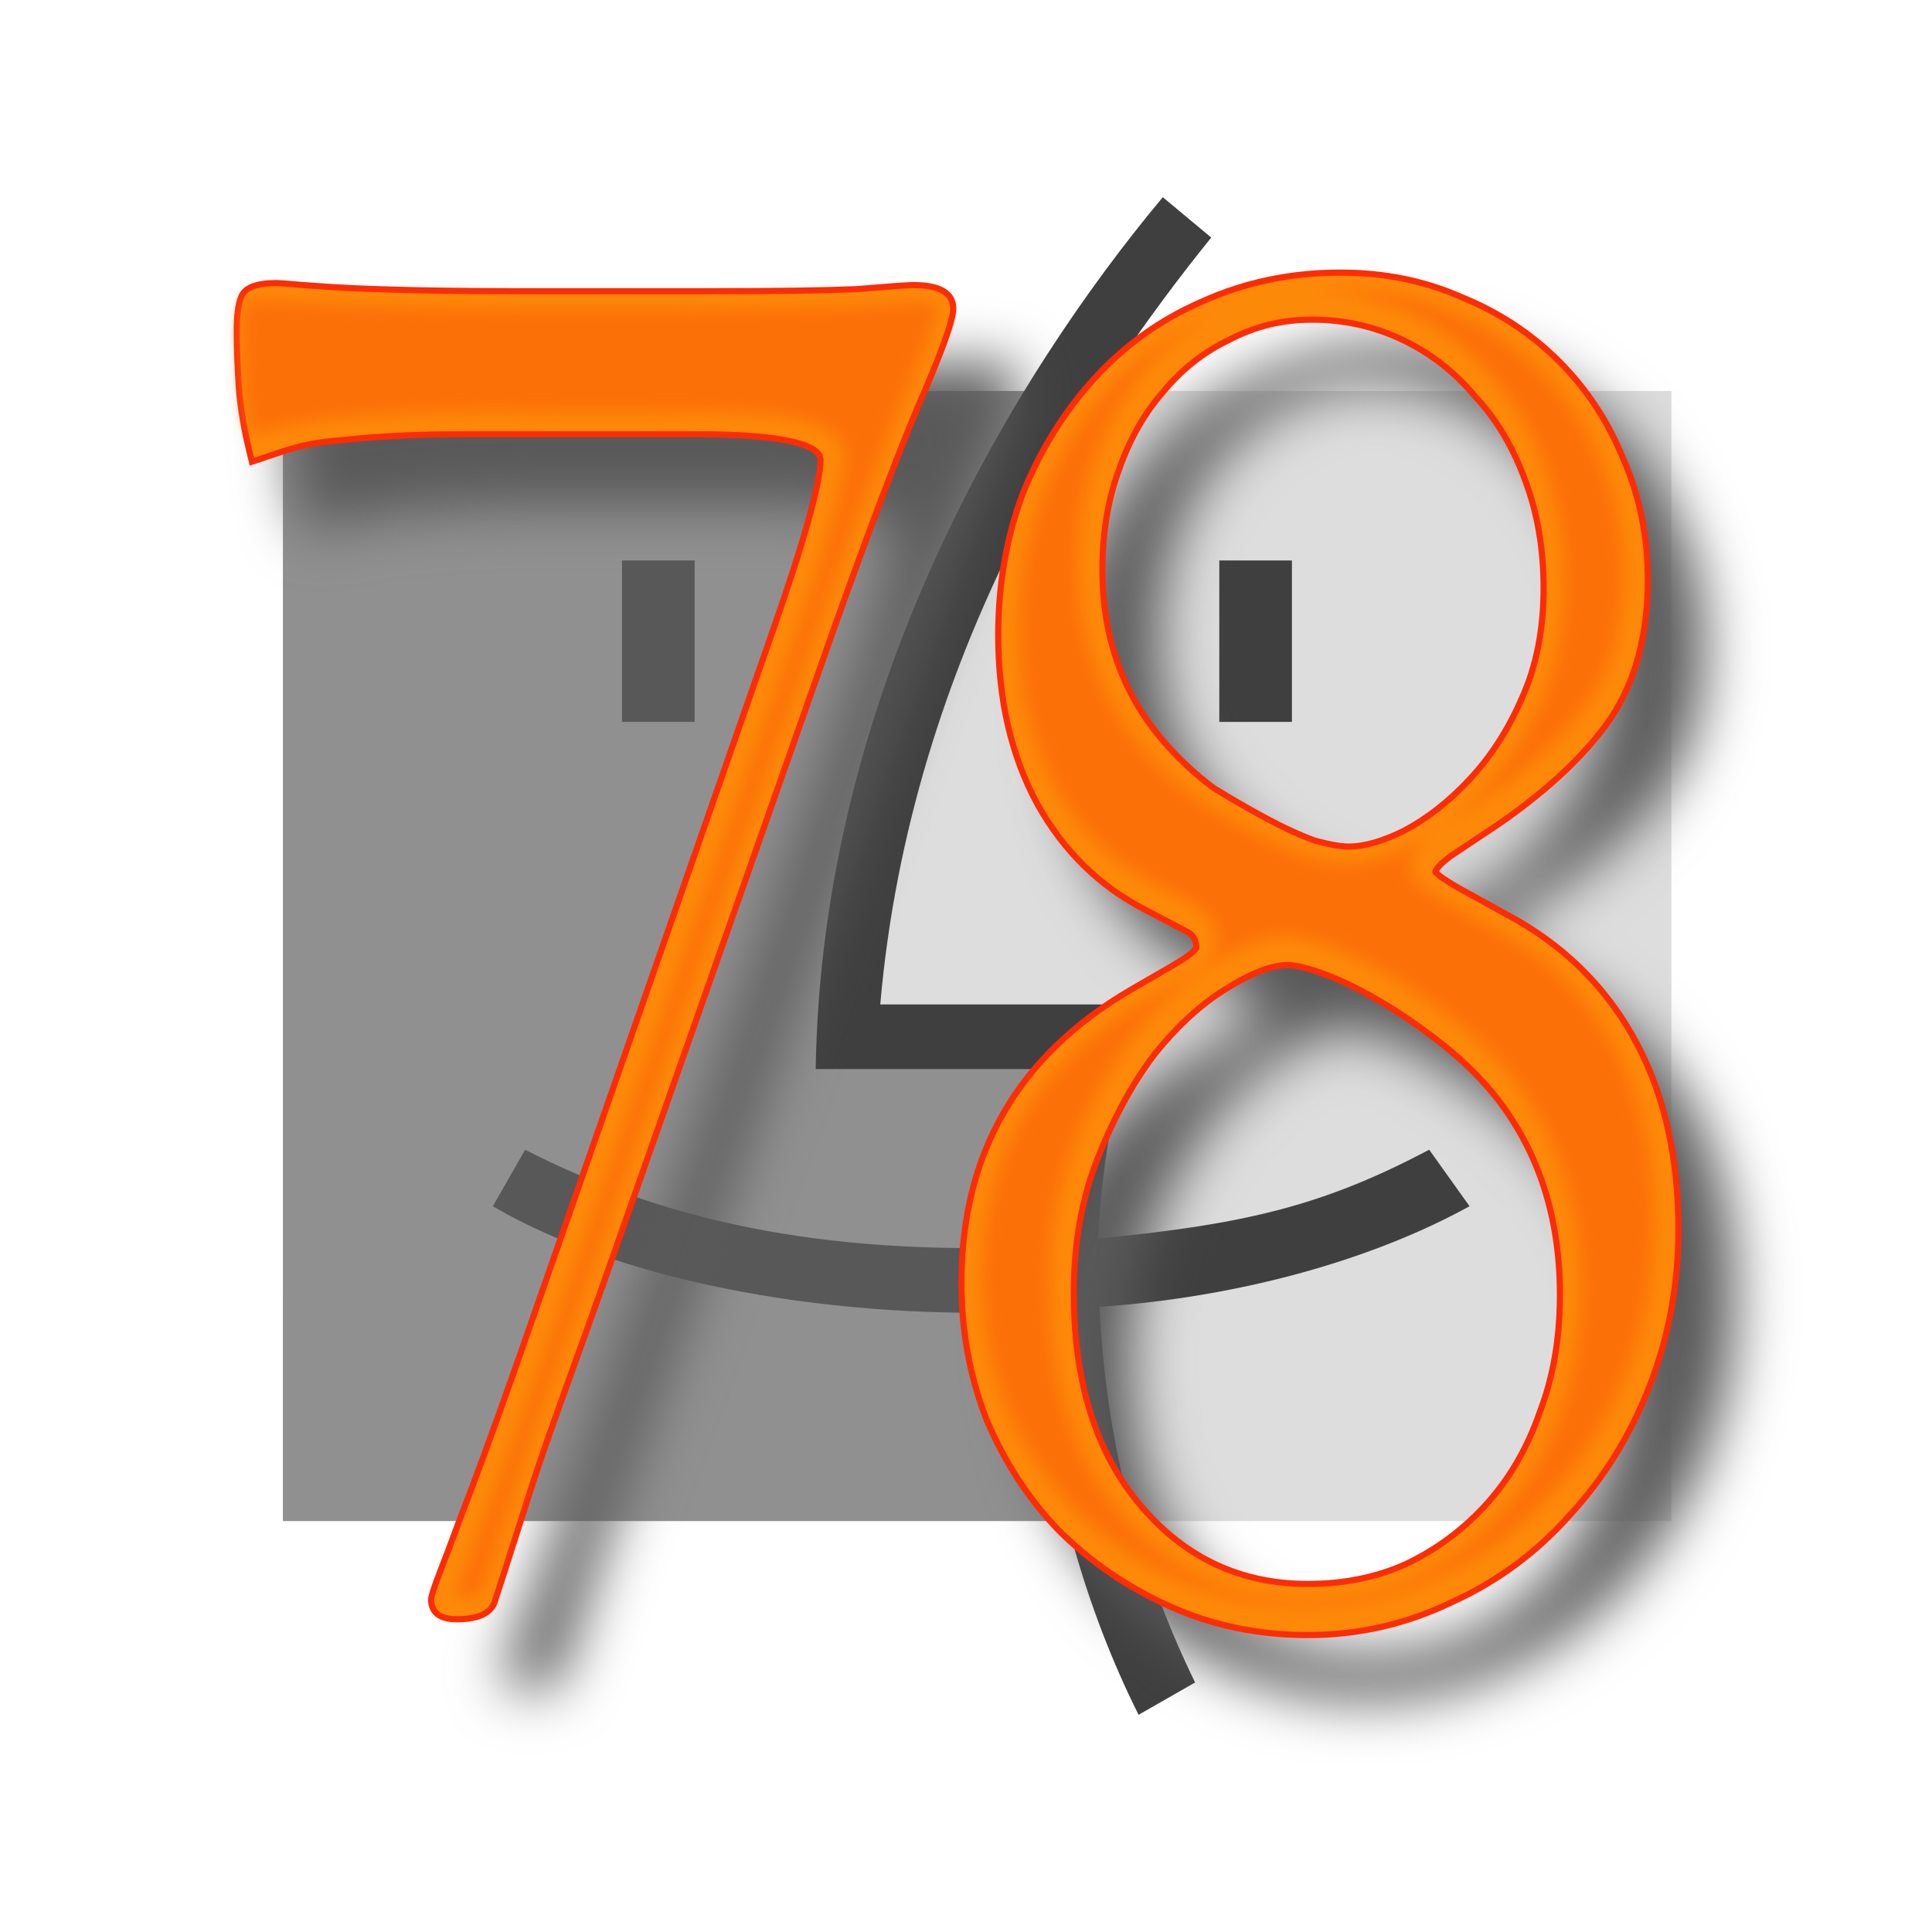
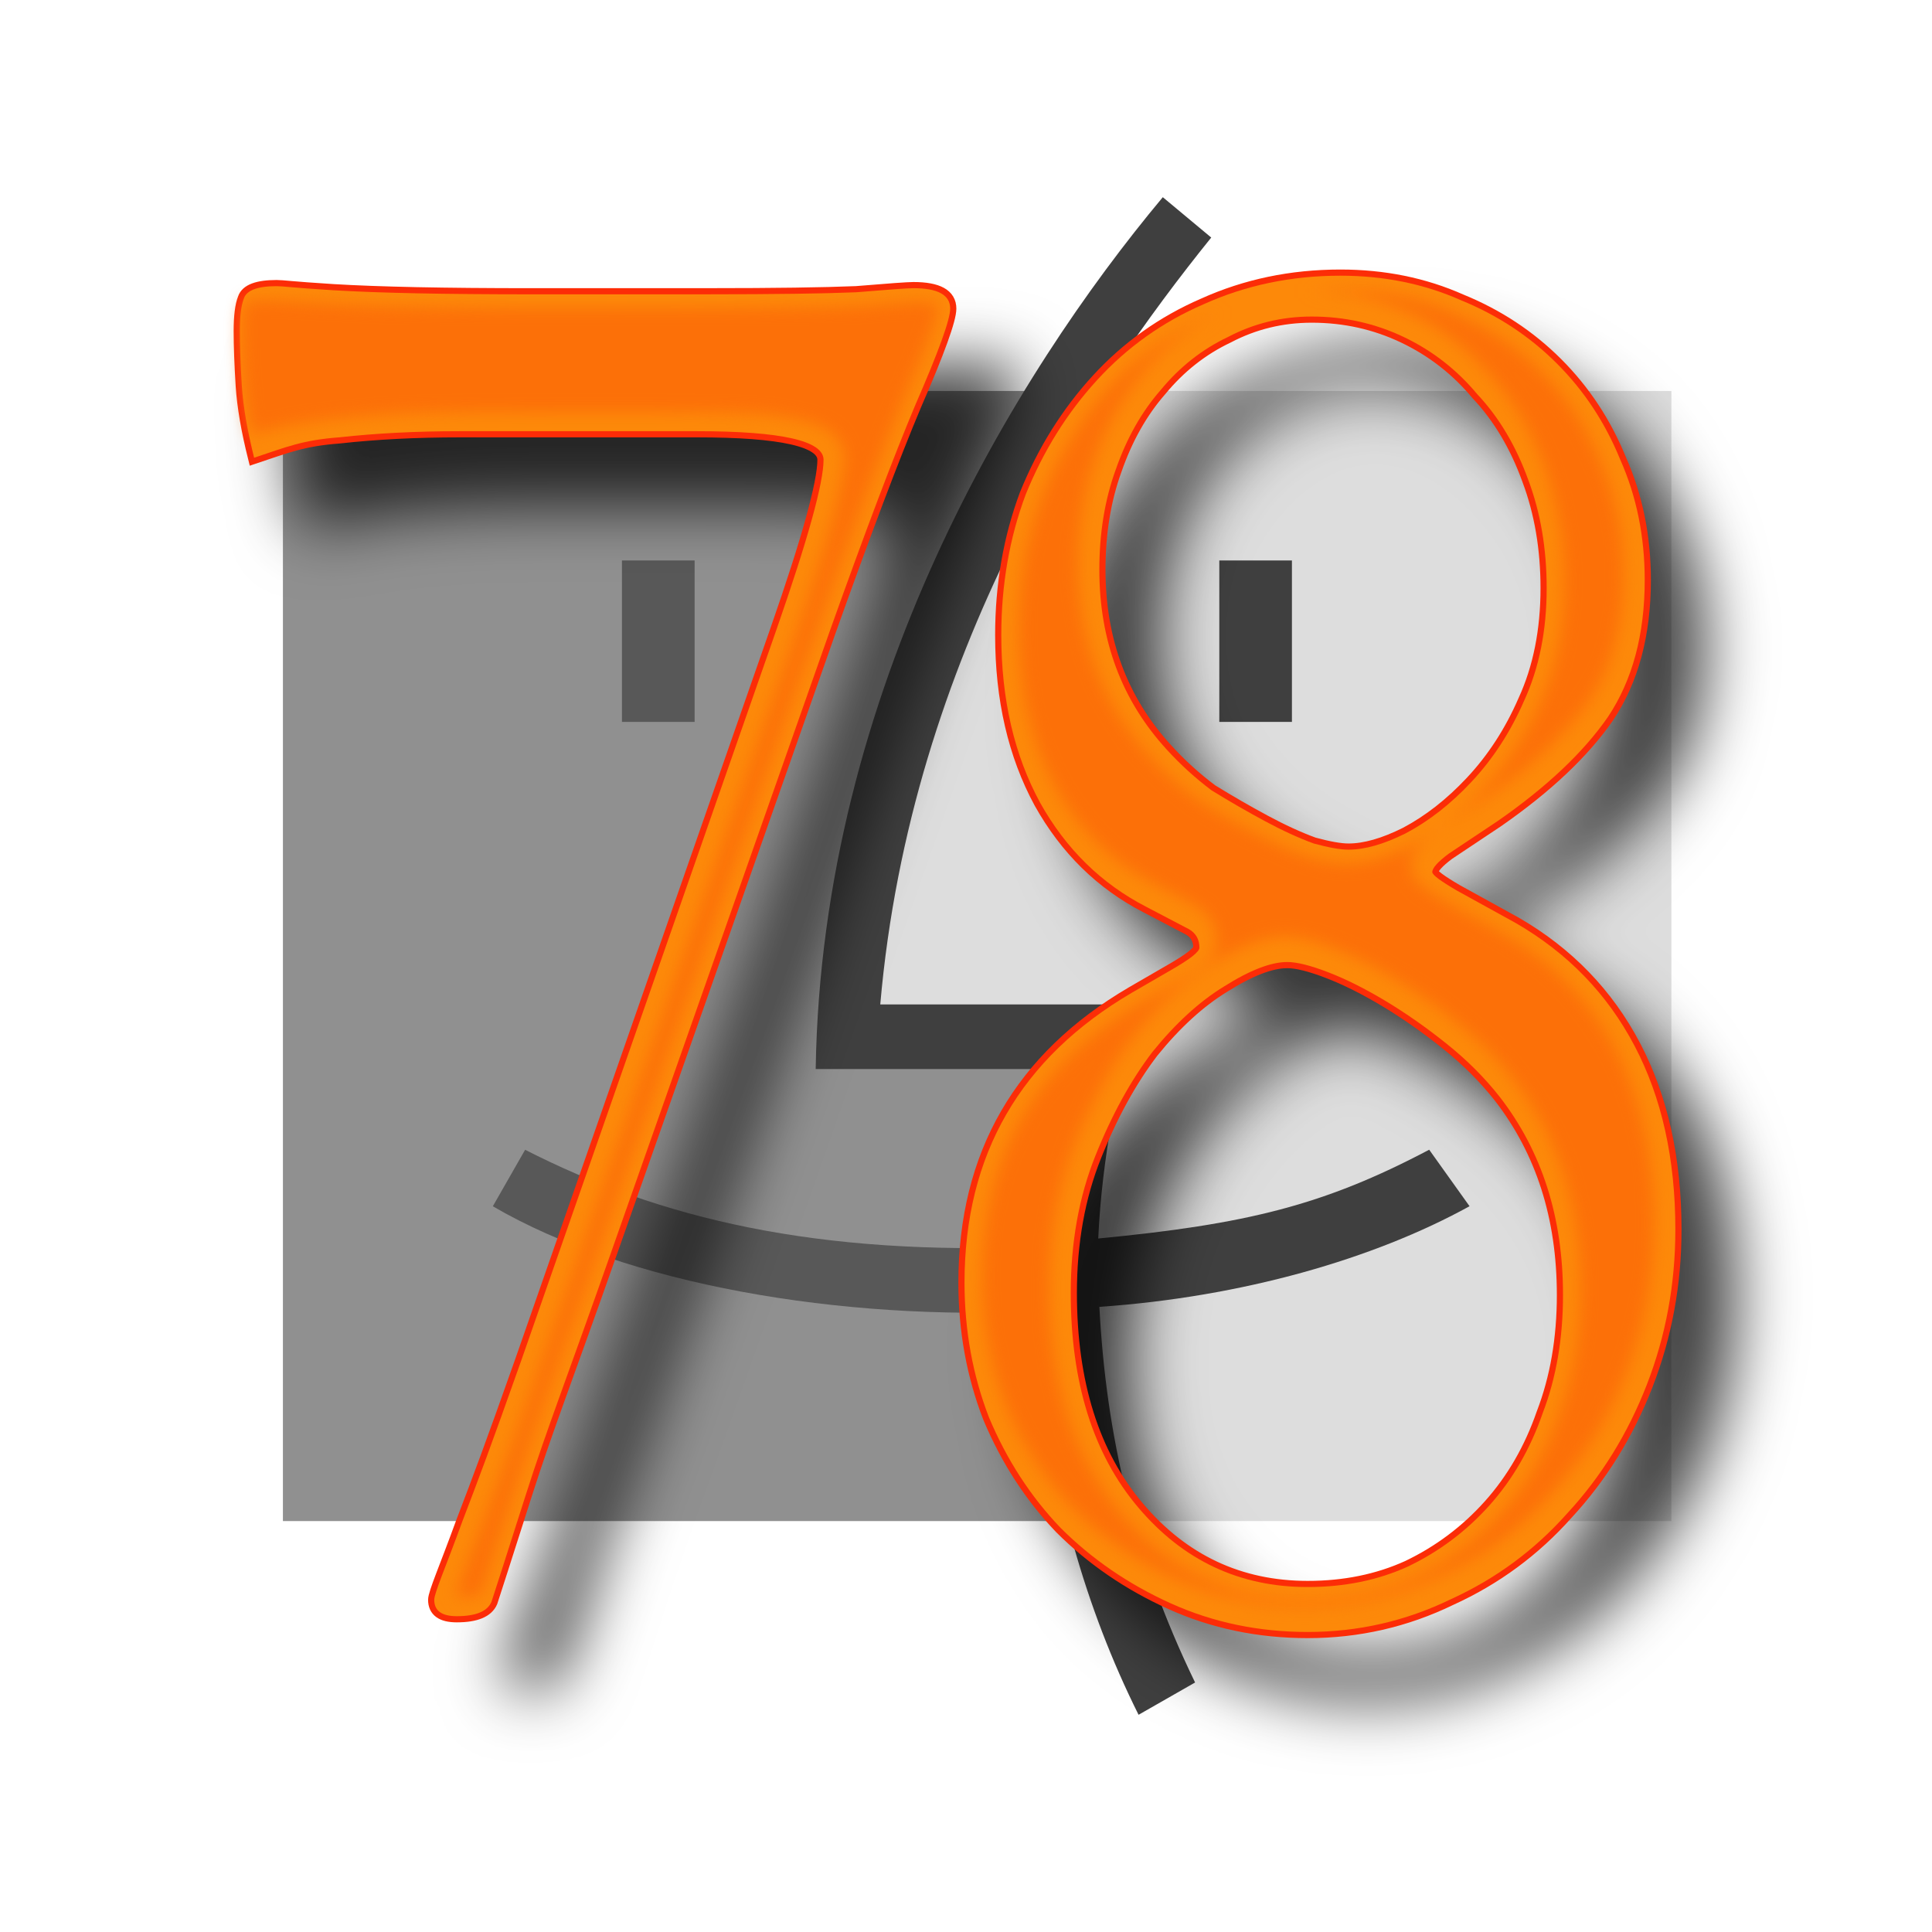
<svg xmlns="http://www.w3.org/2000/svg" width="1024" height="1024" version="1.1" viewBox="0 0 270.93 270.93" xml:space="preserve">
  <defs>
    <filter id="filter4" x="-.028" y="-.014" width="1.056" height="1.029" color-interpolation-filters="sRGB">
      <feGaussianBlur stdDeviation="1.964" />
    </filter>
-     <filter id="filter7" x="-.095" y="-.051" width="1.19" height="1.102" color-interpolation-filters="sRGB">
-       <feGaussianBlur stdDeviation="7.109" />
+     <filter id="filter7" x="-.109" y="-.057" width="1.218" height="1.114" color-interpolation-filters="sRGB">
+       <feGaussianBlur stdDeviation="8.151" />
+     </filter>
+     <filter id="filter8" x="-.106" y="-.058" width="1.212" height="1.116" color-interpolation-filters="sRGB">
+       <feGaussianBlur stdDeviation="8.12" />
    </filter>
  </defs>
  <g>
    <g transform="matrix(.5557 0 0 .5557 -129.88 91.914)">
      <path d="m305.12-66.741h199.63c-60.35 110.37-53.333 161.33-52.964 160.93h65.187c-1.476 5.975-19.577 73.367-2.037 124.26h-209.82z" fill="#909090" stroke-width="2.652" />
      <path d="m655.5 218.45h-144.63c-17.604-45.297.505-118.29 2.037-124.26h-65.187c-.425.401-2.35-61.618 52.964-160.93h154.82z" fill="#ddd" stroke-width="2.652" />
      <polygon transform="matrix(2.6525 0 0 2.6525 160.28 -118.57)" points="150.6 51.025 143.69 51.025 143.69 35.666 150.6 35.666" fill="#3f3f3f" />
      <polygon transform="matrix(2.6525 0 0 2.6525 160.28 -118.57)" points="93.772 51.025 86.86 51.025 86.86 35.666 93.772 35.666" fill="#585858" />
      <path d="m496.61 149.19c-56.982 2.438-96.449-7.13-130.37-24.445l-8.149 14.26c33.724 19.697 87.539 28.976 138.52 26.482z" fill="#585858" stroke-width="2.652" />
      <path d="m521.05 267.34c-27.388-54.833-31.294-117.86-20.371-162.97h-61.113c1.468-95.799 50.302-175.38 87.595-220.01l12.222 10.185c-30.837 38.223-75.853 105.2-83.521 193.52h65.187c-5.125 18.422-9.223 38.448-10.185 59.075 37.43-3.617 56.87-8.341 83.521-22.408l10.185 14.26c-24.076 13.273-57.34 22.909-93.414 25.395 1.692 32.225 8.618 62.769 24.153 94.793l-14.26 8.148z" fill="#3f3f3f" stroke-width="2.652" />
    </g>
    <g transform="matrix(.5557 0 0 .5557 188.48 -26.308)" style="mix-blend-mode:normal">
-       <path d="m-187.38 140.29c-21.993 0-38.66-.344-50-1.031-10.996-.687-17.354-1.031-19.072-1.031-4.811 0-7.56 1.031-8.247 3.093-.687 1.718-1.031 4.467-1.031 8.247s.172 8.419.515 13.917c.344 5.155 1.375 11.168 3.093 18.041 8.247-2.749 17.01-4.467 26.288-5.155 9.278-1.031 19.416-1.546 30.412-1.546h59.793c21.306 0 31.959 2.405 31.959 7.216 0 5.842-3.952 20.103-11.856 42.783l-64.432 184.53c-7.904 22.337-10.471 29.113-14.939 40.797-4.124 11.34-7.013 17.869-7.013 19.587 0 2.749 1.89 4.124 5.67 4.124 4.811 0 7.732-1.203 8.763-3.608.687-2.062 3.608-11.168 8.763-27.319s10.439-29.628 21.436-60.9l55.154-156.7c8.935-25.086 16.151-44.158 21.649-57.216 5.842-13.402 8.763-21.478 8.763-24.227 0-3.436-3.093-5.155-9.278-5.155-1.375 0-6.186.344-14.433 1.031-8.247.344-20.618.515-37.113.515z" fill="#595959" filter="url(#filter7)" style="mix-blend-mode:normal;paint-order:stroke markers fill" aria-label="78" />
+       <path d="m-187.38 140.29c-21.993 0-38.66-.344-50-1.031-10.996-.687-17.354-1.031-19.072-1.031-4.811 0-7.56 1.031-8.247 3.093-.687 1.718-1.031 4.467-1.031 8.247s.172 8.419.515 13.917c.344 5.155 1.375 11.168 3.093 18.041 8.247-2.749 17.01-4.467 26.288-5.155 9.278-1.031 19.416-1.546 30.412-1.546h59.793c21.306 0 31.959 2.405 31.959 7.216 0 5.842-3.952 20.103-11.856 42.783l-64.432 184.53c-7.904 22.337-10.471 29.113-14.939 40.797-4.124 11.34-7.013 17.869-7.013 19.587 0 2.749 1.89 4.124 5.67 4.124 4.811 0 7.732-1.203 8.763-3.608.687-2.062 3.608-11.168 8.763-27.319s10.439-29.628 21.436-60.9l55.154-156.7c8.935-25.086 16.151-44.158 21.649-57.216 5.842-13.402 8.763-21.478 8.763-24.227 0-3.436-3.093-5.155-9.278-5.155-1.375 0-6.186.344-14.433 1.031-8.247.344-20.618.515-37.113.515z" filter="url(#filter8)" opacity=".75" style="mix-blend-mode:normal;paint-order:stroke markers fill" aria-label="78" />
      <path d="m-205.06 121.62c-21.993 0-38.66-.344-50-1.031-10.996-.687-12.599-1.031-14.317-1.031-4.811 0-7.56 1.031-8.247 3.093-.687 1.718-1.031 4.467-1.031 8.247s.172 8.419.515 13.917c.344 5.155 1.375 11.168 3.093 18.041 8.247-2.749 12.255-4.467 21.533-5.155 9.278-1.031 19.416-1.546 30.412-1.546h59.793c21.306 0 31.959 2.405 31.959 7.216 0 5.842-3.952 20.103-11.856 42.783l-64.433 184.53c-7.904 22.337-10.471 29.113-14.939 40.797-4.124 11.34-7.013 17.869-7.013 19.587 0 2.749 1.89 4.124 5.67 4.124 4.811 0 7.732-1.203 8.763-3.608.687-2.062 3.608-11.168 8.763-27.319s10.439-29.628 21.436-60.9l55.154-156.7c8.935-25.086 16.151-44.158 21.649-57.216 5.842-13.402 8.763-21.478 8.763-24.227 0-3.436-3.093-5.155-9.278-5.155-1.375 0-6.186.344-14.433 1.031-8.247.344-20.618.515-37.113.515z" fill="#fd8909" stroke="#fc2c07" stroke-linecap="square" stroke-width="3.111" style="paint-order:stroke markers fill" aria-label="78" />
      <path d="m-274.99 123.08c-.816.136-1.74.072-2.434.592-.764 2.31-.607 4.791-.686 7.19.012 5.364.294 10.73.778 16.071.385 3.359.973 6.693 1.699 9.994 8.541-2.469 17.388-3.663 26.234-4.348 17.469-1.718 35.044-1.117 52.568-1.229 13.856.017 27.714-.059 41.569.118 7.462.23 15.065.601 22.192 3.024 2.821 1.061 5.654 2.966 6.63 5.957.842 2.849.022 5.812-.406 8.657-1.457 7.494-3.804 14.775-6.065 22.056-4.881 15.136-10.363 30.072-15.527 45.114-19.17 54.876-38.297 109.77-57.539 164.62-5.41 15.231-11.18 30.331-16.885 45.454-.457 1.294-.928 2.584-1.332 3.896 1.894.302 3.88.11 5.706-.457 1.001-.381.928-1.586 1.307-2.414 5.379-16.539 10.439-33.189 16.459-49.51 6.483-18.079 12.955-36.161 19.284-54.294 17.123-48.622 34.208-97.255 51.403-145.85 7.04-19.567 14.26-39.081 22.482-58.186 1.959-4.749 3.959-9.548 5.166-14.581.1-.354.047-.767-.414-.776-2.818-1.03-5.911-.587-8.815-.435-6.231.473-12.46 1.014-18.714 1.04-23.471.426-46.946.19-70.419.256-20.961.002-41.94-.145-62.859-1.598-3.79-.206-7.583-.516-11.381-.36z" fill="#fc7008" filter="url(#filter4)" style="mix-blend-mode:normal;paint-order:stroke markers fill" />
    </g>
    <g transform="matrix(.5557 0 0 .5557 -4.4268 48.256)">
-       <path transform="translate(100.58 80.749)" d="m312.9-2.14c0 10.653-1.89 20.103-5.67 28.35-3.436 7.904-7.904 14.777-13.402 20.618-5.155 5.498-10.653 9.794-16.495 12.886-5.498 2.749-10.309 4.124-14.433 4.124-2.062 0-4.983-.515-8.763-1.546-3.78-1.375-7.904-3.265-12.371-5.67s-8.935-4.983-13.402-7.732c-4.124-3.093-7.904-6.529-11.34-10.309-11.34-12.371-17.01-27.491-17.01-45.36 0-9.278 1.375-17.697 4.124-25.258 2.749-7.904 6.529-14.605 11.34-20.103 4.811-5.842 10.481-10.309 17.01-13.402 6.529-3.436 13.574-5.155 21.134-5.155 8.247 0 15.979 1.718 23.196 5.155s13.402 8.247 18.557 14.433c5.498 5.842 9.794 13.058 12.886 21.649 3.093 8.247 4.639 17.354 4.639 27.319zm-12.371 58.762c12.371-8.591 21.649-17.354 27.835-26.288 6.186-9.278 9.278-20.79 9.278-34.536 0-10.996-2.062-21.134-6.186-30.412-3.78-9.278-9.107-17.354-15.979-24.227-6.873-6.873-14.948-12.199-24.227-15.979-9.278-4.124-19.416-6.186-30.412-6.186-12.371 0-23.883 2.405-34.536 7.216-10.309 4.467-19.244 10.825-26.804 19.072-7.56 8.247-13.574 17.869-18.041 28.866-4.124 10.996-6.186 22.852-6.186 35.567 0 16.151 3.265 30.24 9.794 42.268 6.529 11.684 15.464 20.447 26.804 26.288l10.825 5.67c1.718 1.031 2.577 2.577 2.577 4.639 0 1.031-2.405 2.921-7.216 5.67l-9.794 5.67c-28.178 16.495-42.268 40.893-42.268 73.195 0 12.027 2.062 23.368 6.186 34.02 4.467 10.653 10.481 19.931 18.041 27.835 7.904 7.904 17.182 14.261 27.835 19.072 10.653 4.811 22.165 7.216 34.536 7.216 12.715 0 24.742-2.749 36.082-8.247 11.34-5.155 21.134-12.371 29.381-21.649 8.591-9.278 15.292-20.103 20.103-32.474s7.216-25.429 7.216-39.175c0-17.869-3.436-33.333-10.309-46.391s-16.838-23.368-29.897-30.928l-14.948-8.247c-4.124-2.405-6.186-3.952-6.186-4.639 0-1.031 1.375-2.577 4.124-4.639zm-53.092 35.567c2.405 0 5.842.859 10.309 2.577s9.278 4.124 14.433 7.216c5.155 3.093 10.309 6.701 15.464 10.825s9.622 8.591 13.402 13.402c10.653 13.746 15.979 30.412 15.979 50 0 10.996-1.718 20.962-5.155 29.897-3.093 8.935-7.56 16.667-13.402 23.196s-12.715 11.684-20.618 15.464c-7.56 3.436-15.979 5.155-25.258 5.155-17.182 0-31.443-6.701-42.783-20.103s-17.01-31.443-17.01-54.123c0-12.715 2.062-24.227 6.186-34.536s8.935-19.072 14.433-26.288c5.842-7.216 11.856-12.715 18.041-16.495 6.529-4.124 11.856-6.186 15.979-6.186z" fill="#595959" filter="url(#filter7)" style="paint-order:stroke markers fill" />
+       <path transform="translate(100.58 80.749)" d="m312.9-2.14c0 10.653-1.89 20.103-5.67 28.35-3.436 7.904-7.904 14.777-13.402 20.618-5.155 5.498-10.653 9.794-16.495 12.886-5.498 2.749-10.309 4.124-14.433 4.124-2.062 0-4.983-.515-8.763-1.546-3.78-1.375-7.904-3.265-12.371-5.67s-8.935-4.983-13.402-7.732c-4.124-3.093-7.904-6.529-11.34-10.309-11.34-12.371-17.01-27.491-17.01-45.36 0-9.278 1.375-17.697 4.124-25.258 2.749-7.904 6.529-14.605 11.34-20.103 4.811-5.842 10.481-10.309 17.01-13.402 6.529-3.436 13.574-5.155 21.134-5.155 8.247 0 15.979 1.718 23.196 5.155s13.402 8.247 18.557 14.433c5.498 5.842 9.794 13.058 12.886 21.649 3.093 8.247 4.639 17.354 4.639 27.319zm-12.371 58.762c12.371-8.591 21.649-17.354 27.835-26.288 6.186-9.278 9.278-20.79 9.278-34.536 0-10.996-2.062-21.134-6.186-30.412-3.78-9.278-9.107-17.354-15.979-24.227-6.873-6.873-14.948-12.199-24.227-15.979-9.278-4.124-19.416-6.186-30.412-6.186-12.371 0-23.883 2.405-34.536 7.216-10.309 4.467-19.244 10.825-26.804 19.072-7.56 8.247-13.574 17.869-18.041 28.866-4.124 10.996-6.186 22.852-6.186 35.567 0 16.151 3.265 30.24 9.794 42.268 6.529 11.684 15.464 20.447 26.804 26.288l10.825 5.67c1.718 1.031 2.577 2.577 2.577 4.639 0 1.031-2.405 2.921-7.216 5.67l-9.794 5.67c-28.178 16.495-42.268 40.893-42.268 73.195 0 12.027 2.062 23.368 6.186 34.02 4.467 10.653 10.481 19.931 18.041 27.835 7.904 7.904 17.182 14.261 27.835 19.072 10.653 4.811 22.165 7.216 34.536 7.216 12.715 0 24.742-2.749 36.082-8.247 11.34-5.155 21.134-12.371 29.381-21.649 8.591-9.278 15.292-20.103 20.103-32.474s7.216-25.429 7.216-39.175c0-17.869-3.436-33.333-10.309-46.391s-16.838-23.368-29.897-30.928l-14.948-8.247c-4.124-2.405-6.186-3.952-6.186-4.639 0-1.031 1.375-2.577 4.124-4.639zm-53.092 35.567c2.405 0 5.842.859 10.309 2.577s9.278 4.124 14.433 7.216c5.155 3.093 10.309 6.701 15.464 10.825s9.622 8.591 13.402 13.402c10.653 13.746 15.979 30.412 15.979 50 0 10.996-1.718 20.962-5.155 29.897-3.093 8.935-7.56 16.667-13.402 23.196s-12.715 11.684-20.618 15.464c-7.56 3.436-15.979 5.155-25.258 5.155-17.182 0-31.443-6.701-42.783-20.103s-17.01-31.443-17.01-54.123c0-12.715 2.062-24.227 6.186-34.536s8.935-19.072 14.433-26.288c5.842-7.216 11.856-12.715 18.041-16.495 6.529-4.124 11.856-6.186 15.979-6.186z" filter="url(#filter7)" opacity=".75" style="paint-order:stroke markers fill" />
      <path transform="translate(85.375 63.739)" d="m312.9-2.14c0 10.653-1.89 20.103-5.67 28.35-3.436 7.904-7.904 14.777-13.402 20.618-5.155 5.498-10.653 9.794-16.495 12.886-5.498 2.749-10.309 4.124-14.433 4.124-2.062 0-4.983-.515-8.763-1.546-3.78-1.375-7.904-3.265-12.371-5.67s-8.935-4.983-13.402-7.732c-4.124-3.093-7.904-6.529-11.34-10.309-11.34-12.371-17.01-27.491-17.01-45.36 0-9.278 1.375-17.697 4.124-25.258 2.749-7.904 6.529-14.605 11.34-20.103 4.811-5.842 10.481-10.309 17.01-13.402 6.529-3.436 13.574-5.155 21.134-5.155 8.247 0 15.979 1.718 23.196 5.155s13.402 8.247 18.557 14.433c5.498 5.842 9.794 13.058 12.886 21.649 3.093 8.247 4.639 17.354 4.639 27.319zm-12.371 58.762c12.371-8.591 21.649-17.354 27.835-26.288 6.186-9.278 9.278-20.79 9.278-34.536 0-10.996-2.062-21.134-6.186-30.412-3.78-9.278-9.107-17.354-15.979-24.227-6.873-6.873-14.948-12.199-24.227-15.979-9.278-4.124-19.416-6.186-30.412-6.186-12.371 0-23.883 2.405-34.536 7.216-10.309 4.467-19.244 10.825-26.804 19.072-7.56 8.247-13.574 17.869-18.041 28.866-4.124 10.996-6.186 22.852-6.186 35.567 0 16.151 3.265 30.24 9.794 42.268 6.529 11.684 15.464 20.447 26.804 26.288l10.825 5.67c1.718 1.031 2.577 2.577 2.577 4.639 0 1.031-2.405 2.921-7.216 5.67l-9.794 5.67c-28.178 16.495-42.268 40.893-42.268 73.195 0 12.027 2.062 23.368 6.186 34.02 4.467 10.653 10.481 19.931 18.041 27.835 7.904 7.904 17.182 14.261 27.835 19.072 10.653 4.811 22.165 7.216 34.536 7.216 12.715 0 24.742-2.749 36.082-8.247 11.34-5.155 21.134-12.371 29.381-21.649 8.591-9.278 15.292-20.103 20.103-32.474s7.216-25.429 7.216-39.175c0-17.869-3.436-33.333-10.309-46.391s-16.838-23.368-29.897-30.928l-14.948-8.247c-4.124-2.405-6.186-3.952-6.186-4.639 0-1.031 1.375-2.577 4.124-4.639zm-53.092 35.567c2.405 0 5.842.859 10.309 2.577s9.278 4.124 14.433 7.216c5.155 3.093 10.309 6.701 15.464 10.825s9.622 8.591 13.402 13.402c10.653 13.746 15.979 30.412 15.979 50 0 10.996-1.718 20.962-5.155 29.897-3.093 8.935-7.56 16.667-13.402 23.196s-12.715 11.684-20.618 15.464c-7.56 3.436-15.979 5.155-25.258 5.155-17.182 0-31.443-6.701-42.783-20.103s-17.01-31.443-17.01-54.123c0-12.715 2.062-24.227 6.186-34.536s8.935-19.072 14.433-26.288c5.842-7.216 11.856-12.715 18.041-16.495 6.529-4.124 11.856-6.186 15.979-6.186z" fill="#fd8909" stroke="#fc2c07" stroke-linecap="square" stroke-width="3.111" style="paint-order:stroke markers fill" />
      <path transform="translate(325.65 -168.91)" d="m17.695 155.1c-2.164.069-4.327.204-6.481.432 16.481-.601 33.078 6.186 44.372 18.214 5.274 5.428 9.922 11.533 13.201 18.38 5.863 11.826 8.518 25.116 8.258 38.282-.167 7.677-1.169 15.395-3.65 22.686-3.134 9.376-8.09 18.143-14.471 25.691-5.995 7.04-13.27 13.096-21.606 17.161-5.559 2.66-11.77 4.487-17.982 3.766-6.787-.72-13.052-3.669-19.038-6.772-5.271-2.747-10.445-5.693-15.442-8.912-4.029-2.788-7.599-6.182-11.022-9.672-8.333-8.723-14.599-19.544-17.34-31.335-2.945-12.189-2.844-25.045-.177-37.273 2.736-12.036 8.371-23.528 16.888-32.531 4.87-5.222 10.747-9.486 17.209-12.521 1.007-.466.206-.133-.336.084-9.957 3.961-19.133 9.958-26.525 17.738-6.435 6.705-11.728 14.571-15.738 22.893-3.172 6.519-5.332 13.5-6.66 20.619-.86 4.59-1.397 9.413-1.599 14.082-.549 13.231 1.094 26.753 6.349 38.994 1.728 4.014 3.954 8.046 6.463 11.576 4.984 7.038 11.457 13.055 19.014 17.243 4.751 2.72 9.812 4.897 14.421 7.859 2.965 2.41 4.494 6.749 3.059 10.39-1.607 3.182-4.908 4.872-7.797 6.688-7.715 4.631-15.804 8.748-22.799 14.475-3.063 2.448-5.854 5.039-8.543 7.907-7.012 7.463-12.403 16.452-15.542 26.207-1.882 5.809-3.038 11.707-3.593 17.756-.738 7.811-.487 15.913.741 23.746 1.185 7.61 3.382 15.086 6.723 22.033 2.566 5.24 5.712 10.458 9.287 15.061 3.628 4.695 7.872 9.074 12.573 12.805 7.02 5.579 14.967 10.193 23.325 13.426 5.7 2.235 11.787 3.71 17.788 4.489 4.852.621 9.765.819 14.69.571 7.771-.358 15.624-1.892 22.97-4.644 8.431-3.18 16.499-7.438 23.648-12.944 6.713-5.225 12.561-11.506 17.681-18.283 7.681-10.322 13.242-22.262 16.416-34.637 2.49-9.556 3.438-19.46 3.194-29.357-.115-4.514-.498-9.03-1.129-13.491-.387-2.634-.912-5.44-1.527-8.044-2.585-11.151-7.414-21.865-14.65-30.781-3.575-4.445-7.702-8.496-12.257-11.948-7.625-5.833-16.561-9.681-24.744-14.703-2.371-1.528-5.133-2.904-6.427-5.558-1.189-2.38-.258-5.25 1.407-7.152 3.521-3.954 8.338-6.357 12.6-9.387 10.519-6.949 20.623-14.844 28.464-24.805 2.811-3.623 5.291-7.791 6.872-12.206 3.467-9.313 4.194-19.537 3.397-29.314-.219-2.523-.553-4.95-1.035-7.453-.714-3.615-1.806-7.439-3.148-11.006-1.64-4.34-3.666-8.67-6.014-12.688-5.13-8.635-12.283-16.148-20.625-21.652-4.917-3.227-10.198-5.735-15.676-7.824-4.866-1.821-9.98-3.099-15.104-3.756-4.01-.509-8.229-.71-12.334-.605zm-10.744 163.29c6.235.343 12.047 2.904 17.643 5.47 10.601 5.071 20.332 11.835 29.222 19.49 9.08 8.031 16.437 18.074 20.975 29.337 5.567 13.642 7.21 28.66 6.041 43.283-.691 8.249-2.522 16.403-5.488 24.133-3.137 8.475-7.643 16.491-13.658 23.264-7.489 8.507-17.05 15.291-27.763 19.075-10.442 3.595-21.774 4.34-32.665 2.703-10.87-1.728-21.156-6.742-29.312-14.119-10.649-9.506-18.037-22.408-21.514-36.206-3.308-12.792-3.932-26.175-2.773-39.304 1.085-11.186 4.201-22.164 9.104-32.272 5.035-10.947 11.643-21.35 20.542-29.569 6.281-5.862 13.55-10.787 21.619-13.819 2.579-.89 5.291-1.457 8.027-1.466z" fill="#fc7008" filter="url(#filter4)" style="mix-blend-mode:normal;paint-order:stroke markers fill" />
    </g>
  </g>
</svg>
